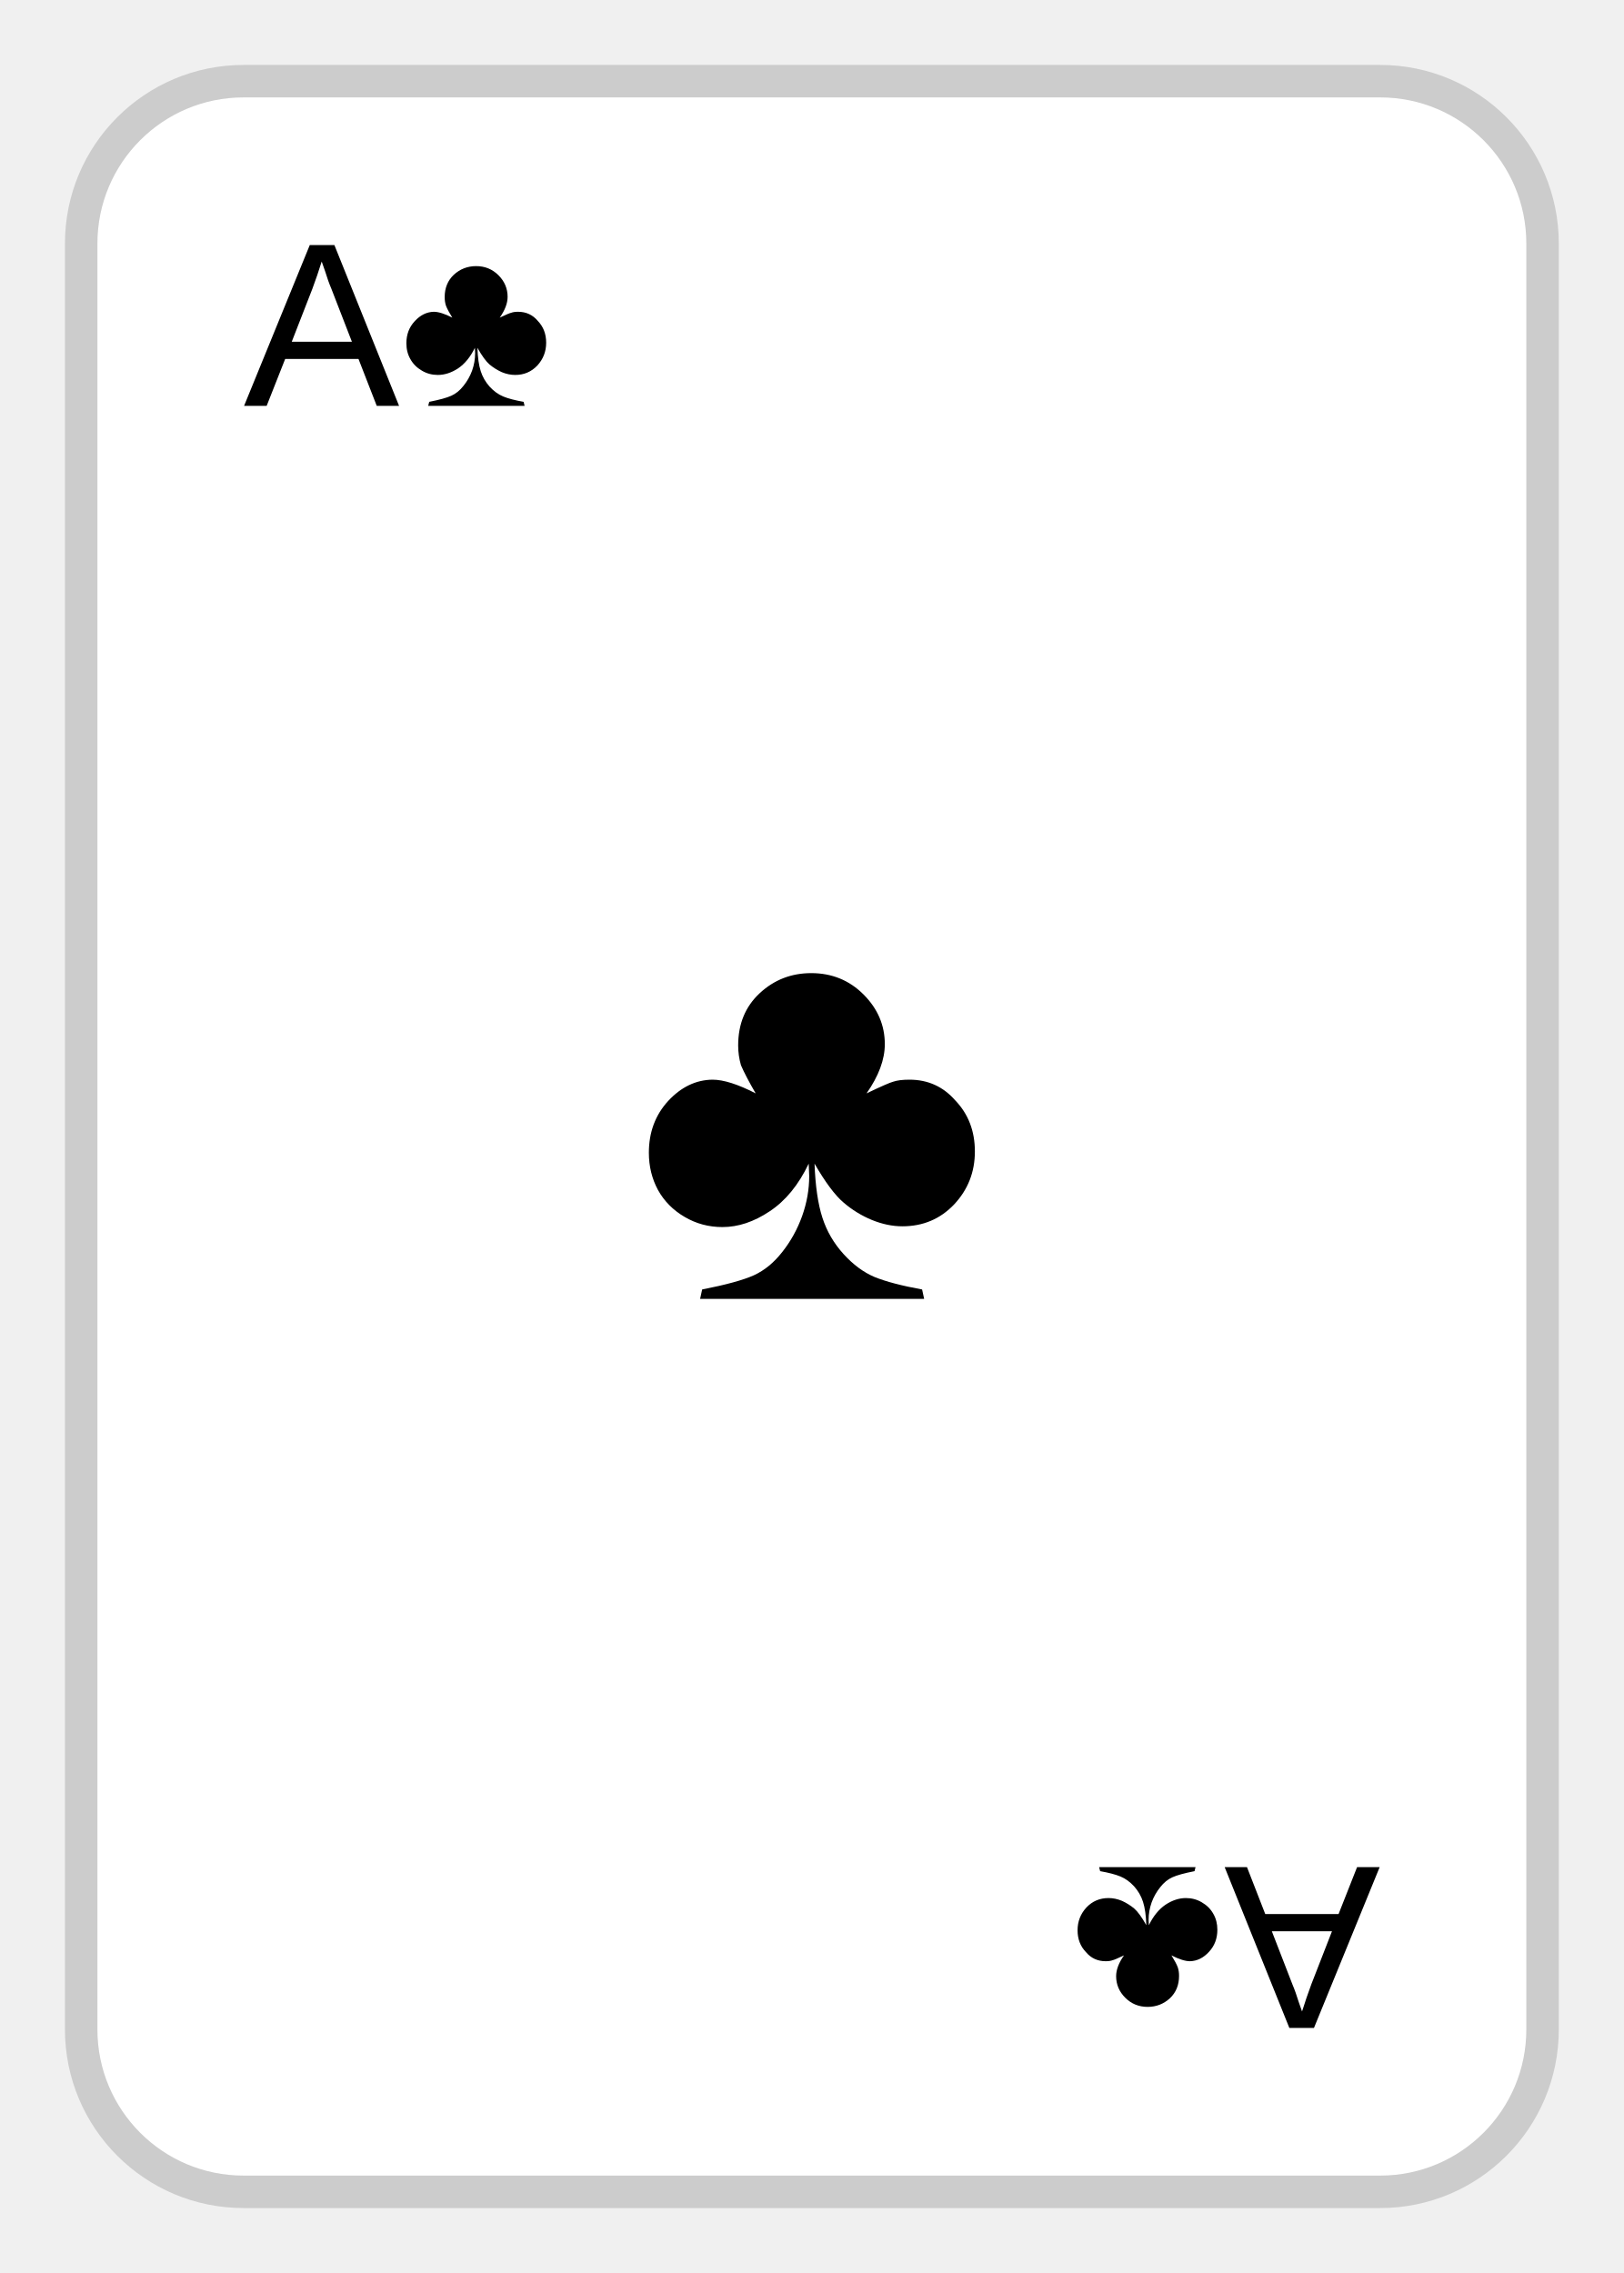
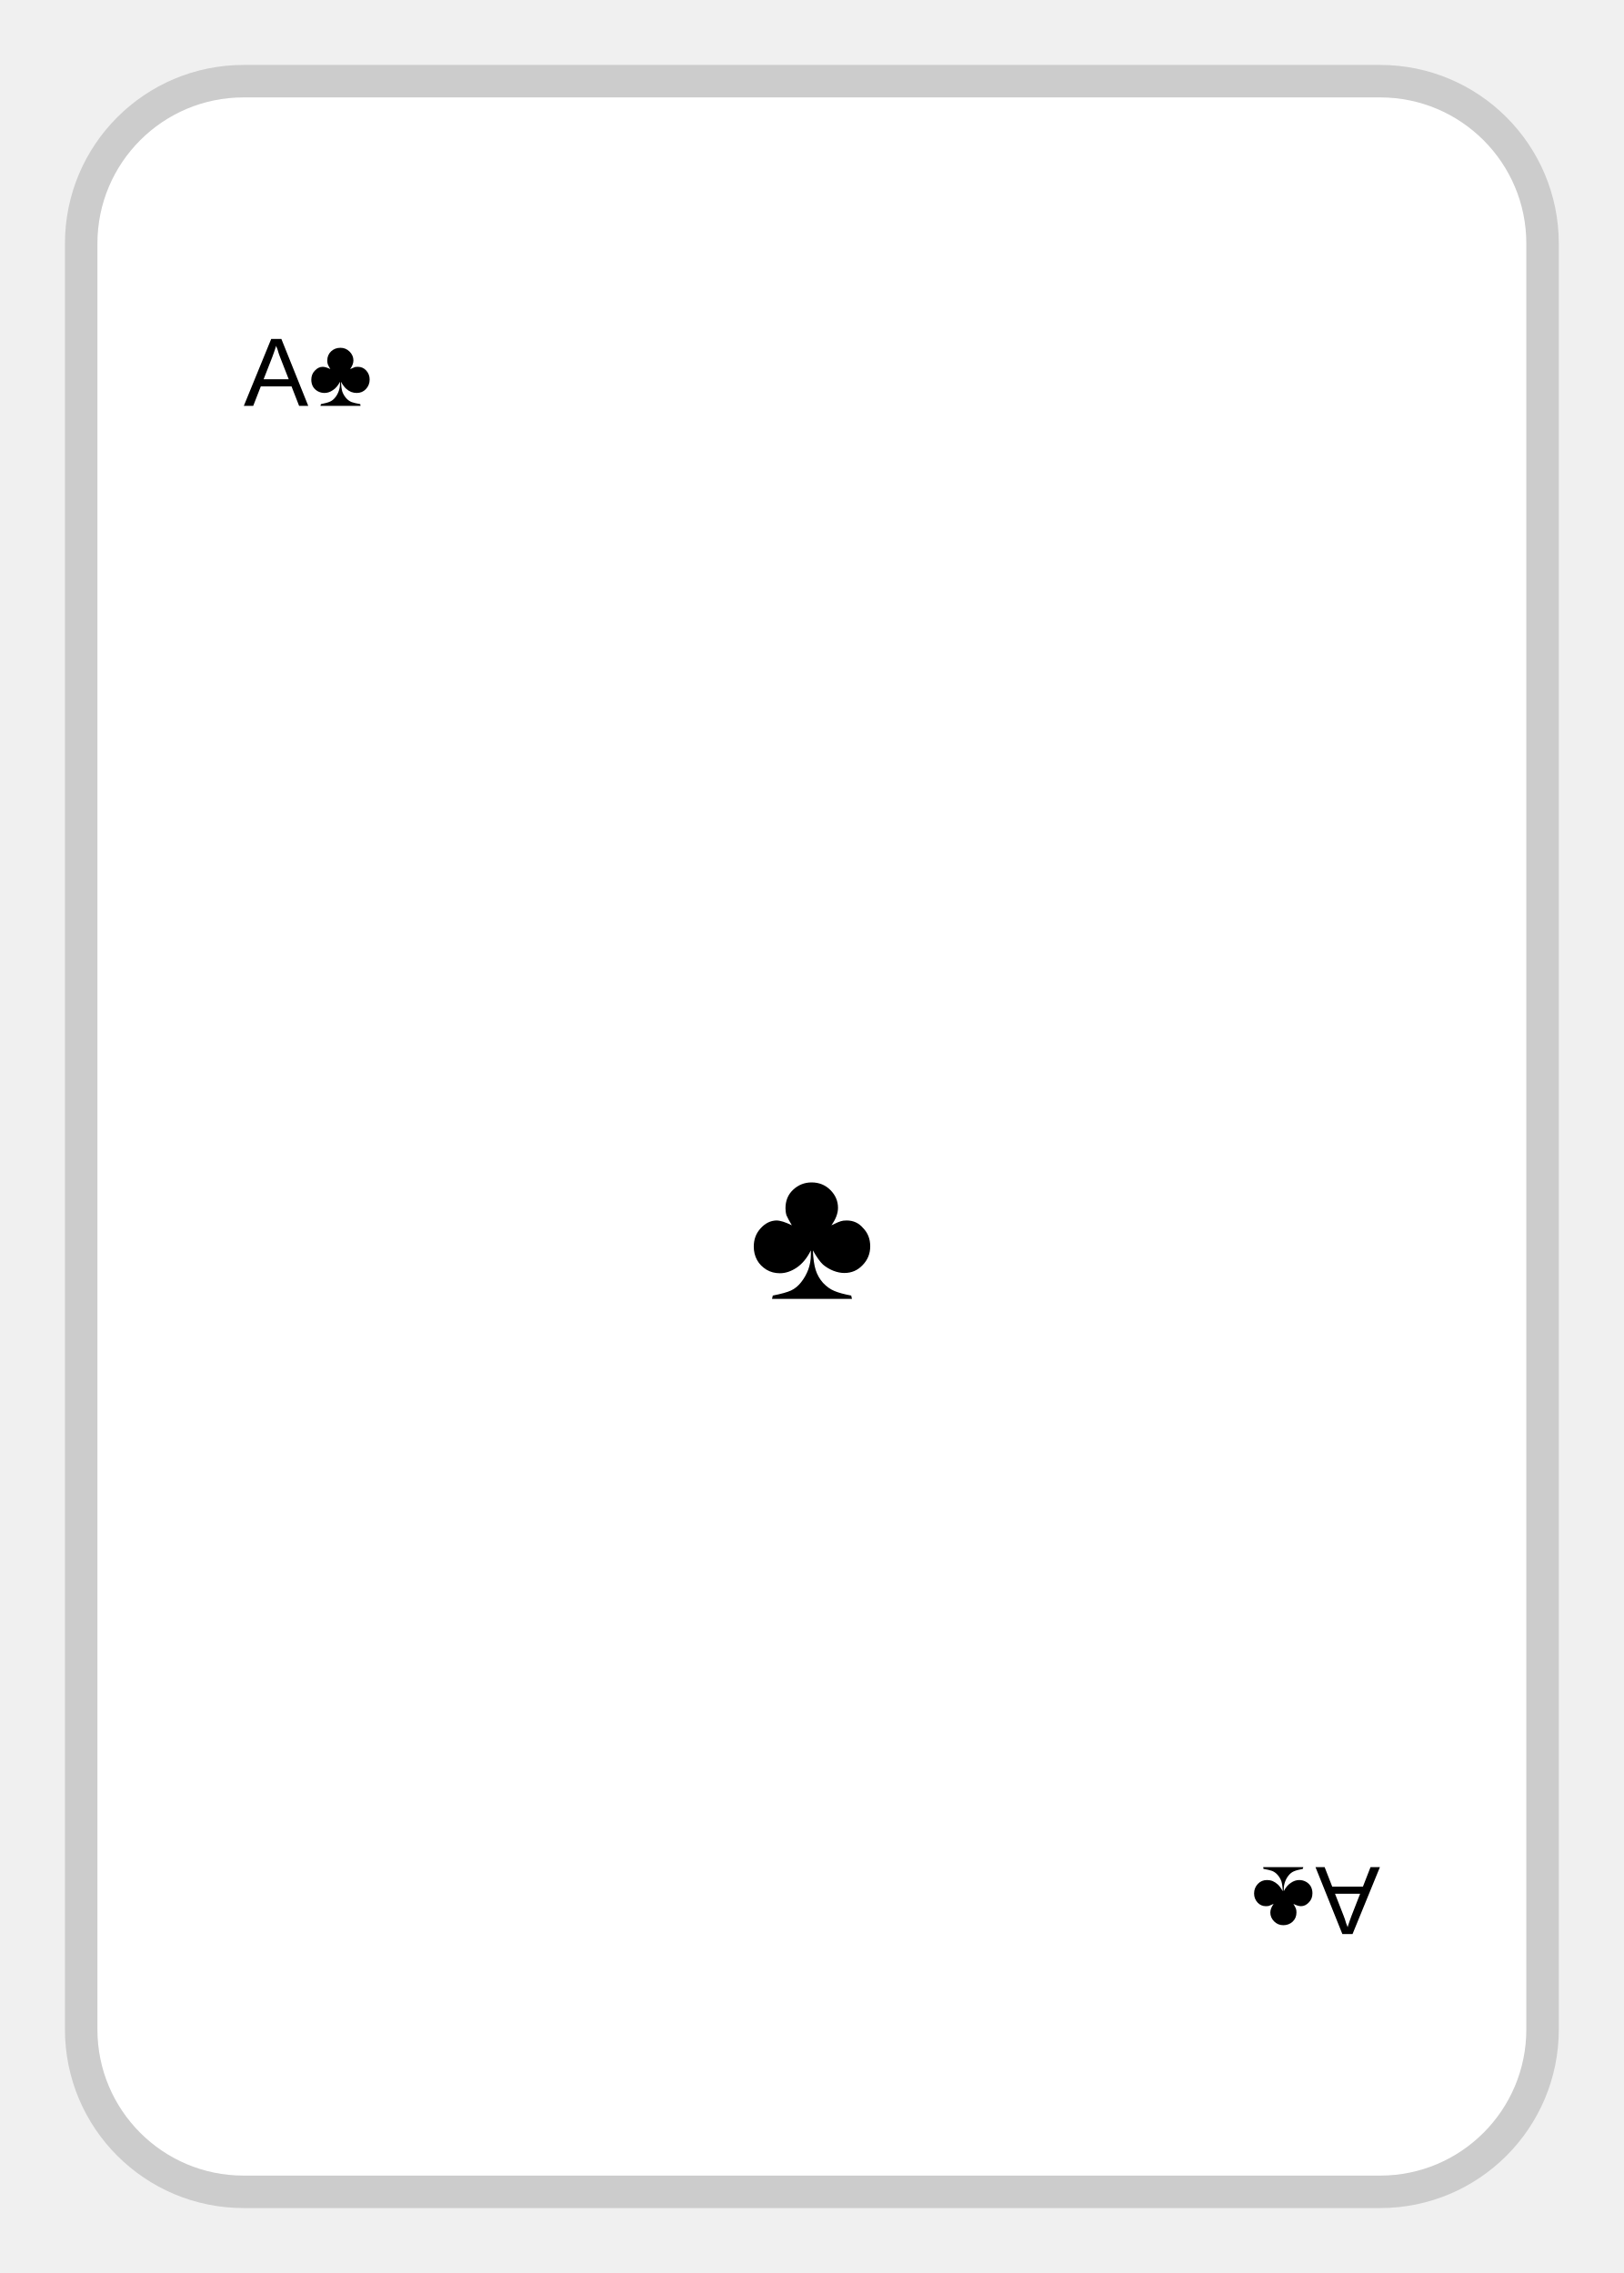
<svg xmlns="http://www.w3.org/2000/svg" viewBox="0 0 100 140">
  <rect x="5" y="5" rx="10" ry="10" width="90" height="130" fill="white" stroke="#ccc" stroke-width="2" />
-   <text x="15" y="25" font-family="Arial" font-size="1.2em" fill="black">A♣</text>
-   <text x="50" y="80" font-family="Arial" font-size="2.8em" fill="black" text-anchor="middle">♣</text>
+   <text x="15" y="25" font-family="Arial" font-size="0.5em" fill="black">A♣</text>
+   <text x="50" y="80" font-family="Arial" font-size="1.0em" fill="black" text-anchor="middle">♣</text>
  <g transform="rotate(180, 50, 70)">
-     <text x="15" y="25" font-family="Arial" font-size="1.2em" fill="black">A♣</text>
+     <text x="15" y="25" font-family="Arial" font-size="0.5em" fill="black">A♣</text>
  </g>
</svg>
